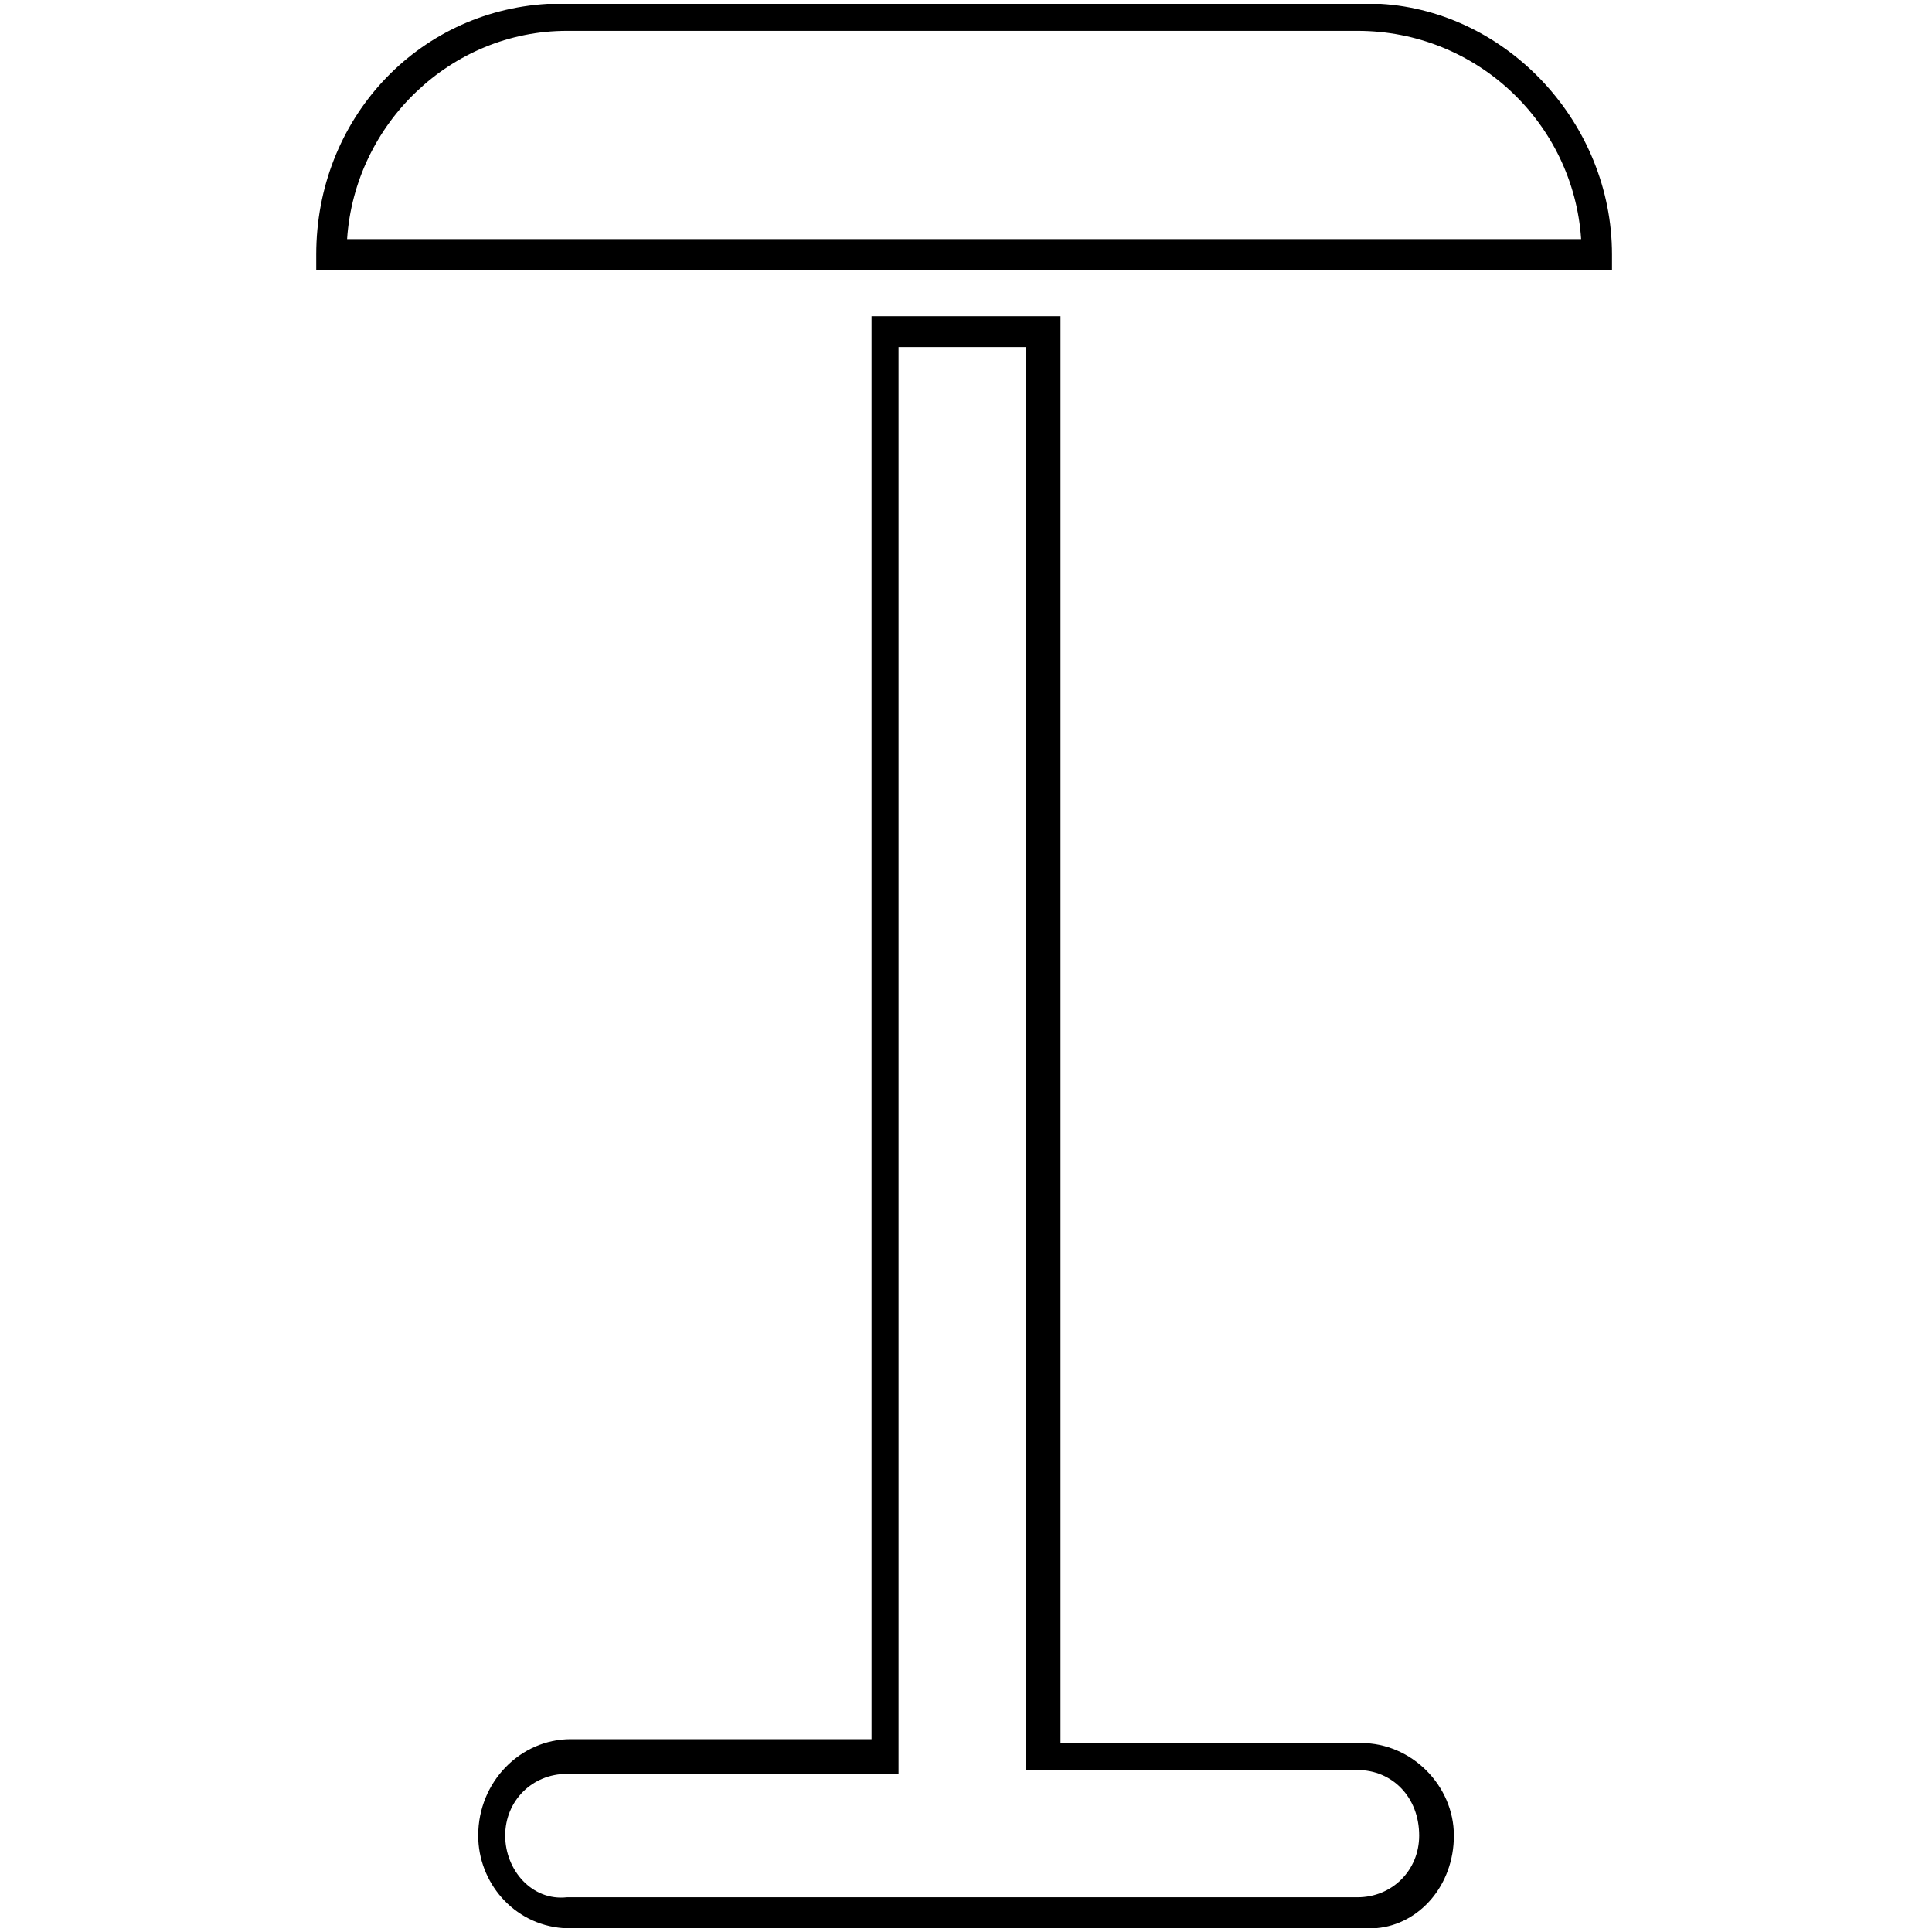
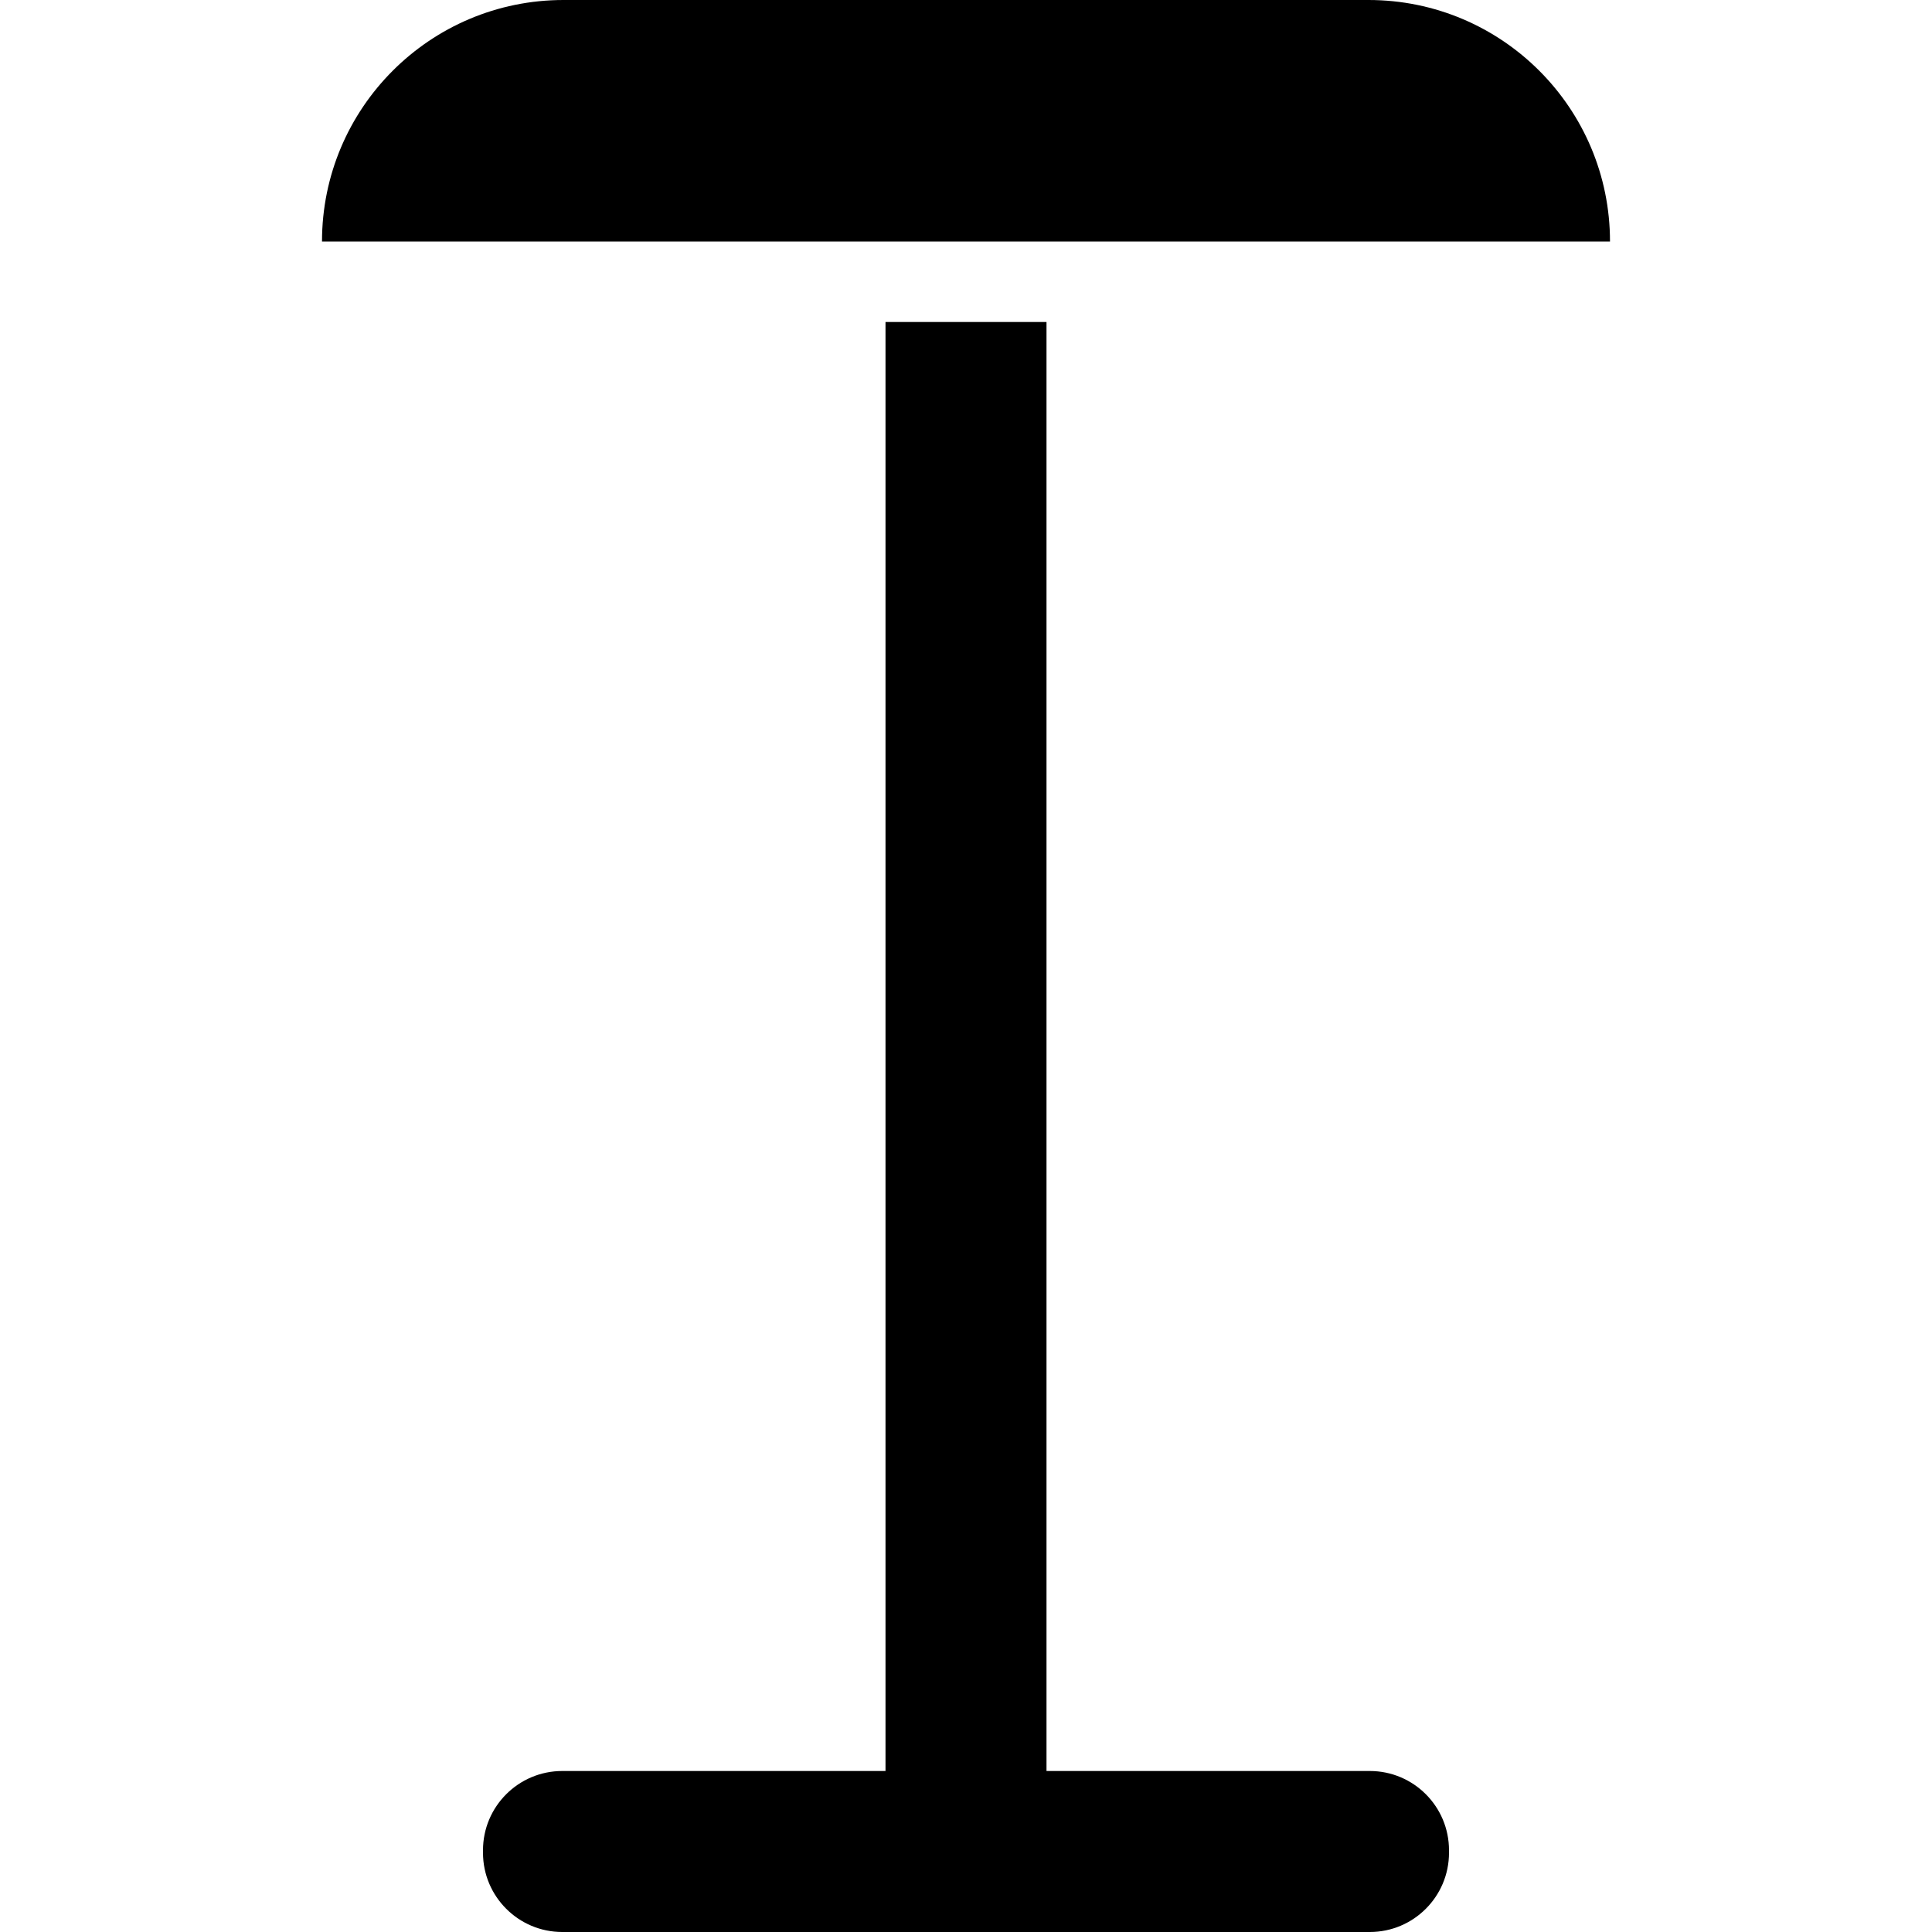
- <svg xmlns="http://www.w3.org/2000/svg" version="1.2" baseProfile="tiny" id="Layer_1" x="0px" y="0px" viewBox="0 0 50 50.1" xml:space="preserve">
+ <svg xmlns="http://www.w3.org/2000/svg" version="1.2" baseProfile="tiny" id="Layer_1" x="0px" y="0px" viewBox="0 0 24 24" xml:space="preserve">
  <g>
-     <path fill="none" d="M9,6.2h32c-0.2-3-2.7-5.4-5.7-5.4H14.7C11.7,0.8,9.2,3.2,9,6.2z" />
-     <path fill="none" d="M36.9,47.6c0-1-0.7-1.7-1.6-1.7h-8.6V9h-3.3v36.9h-8.6c-0.9,0-1.6,0.7-1.6,1.6c0,1,0.7,1.7,1.6,1.7h20.6   C36.2,49.3,36.9,48.5,36.9,47.6z" />
-     <path d="M8.2,6.6V7h33.6V6.6c0-3.4-2.7-6.3-6-6.5H14.2C10.8,0.3,8.2,3.1,8.2,6.6z M41,6.2H9c0.2-3,2.7-5.4,5.7-5.4h20.5   C38.3,0.8,40.8,3.2,41,6.2z" />
-     <path d="M37.7,47.6c0-1.3-1.1-2.4-2.4-2.4h-7.8V8.2h-4.9v36.9h-7.8c-1.3,0-2.4,1.1-2.4,2.5c0,1.2,0.9,2.3,2.2,2.4h21.1   C36.8,49.9,37.7,48.9,37.7,47.6z M13.1,47.6c0-0.9,0.7-1.6,1.6-1.6h8.6V9h3.3v36.9h8.6c0.9,0,1.6,0.7,1.6,1.7   c0,0.9-0.7,1.6-1.6,1.6H14.7C13.8,49.3,13.1,48.5,13.1,47.6z" />
+     <path d="M4,3h16c0-1.657-1.343-3-3-3H7C5.343,0,4,1.343,4,3z" />
+     <path d="M18,23.016v-0.032C18,22.441,17.56,22,17.016,22H13V4h-2v18H6.985C6.441,22,6,22.441,6,22.984v0.032   C6,23.559,6.441,24,6.985,24h10.031C17.56,24,18,23.559,18,23.016z" />
  </g>
</svg>
